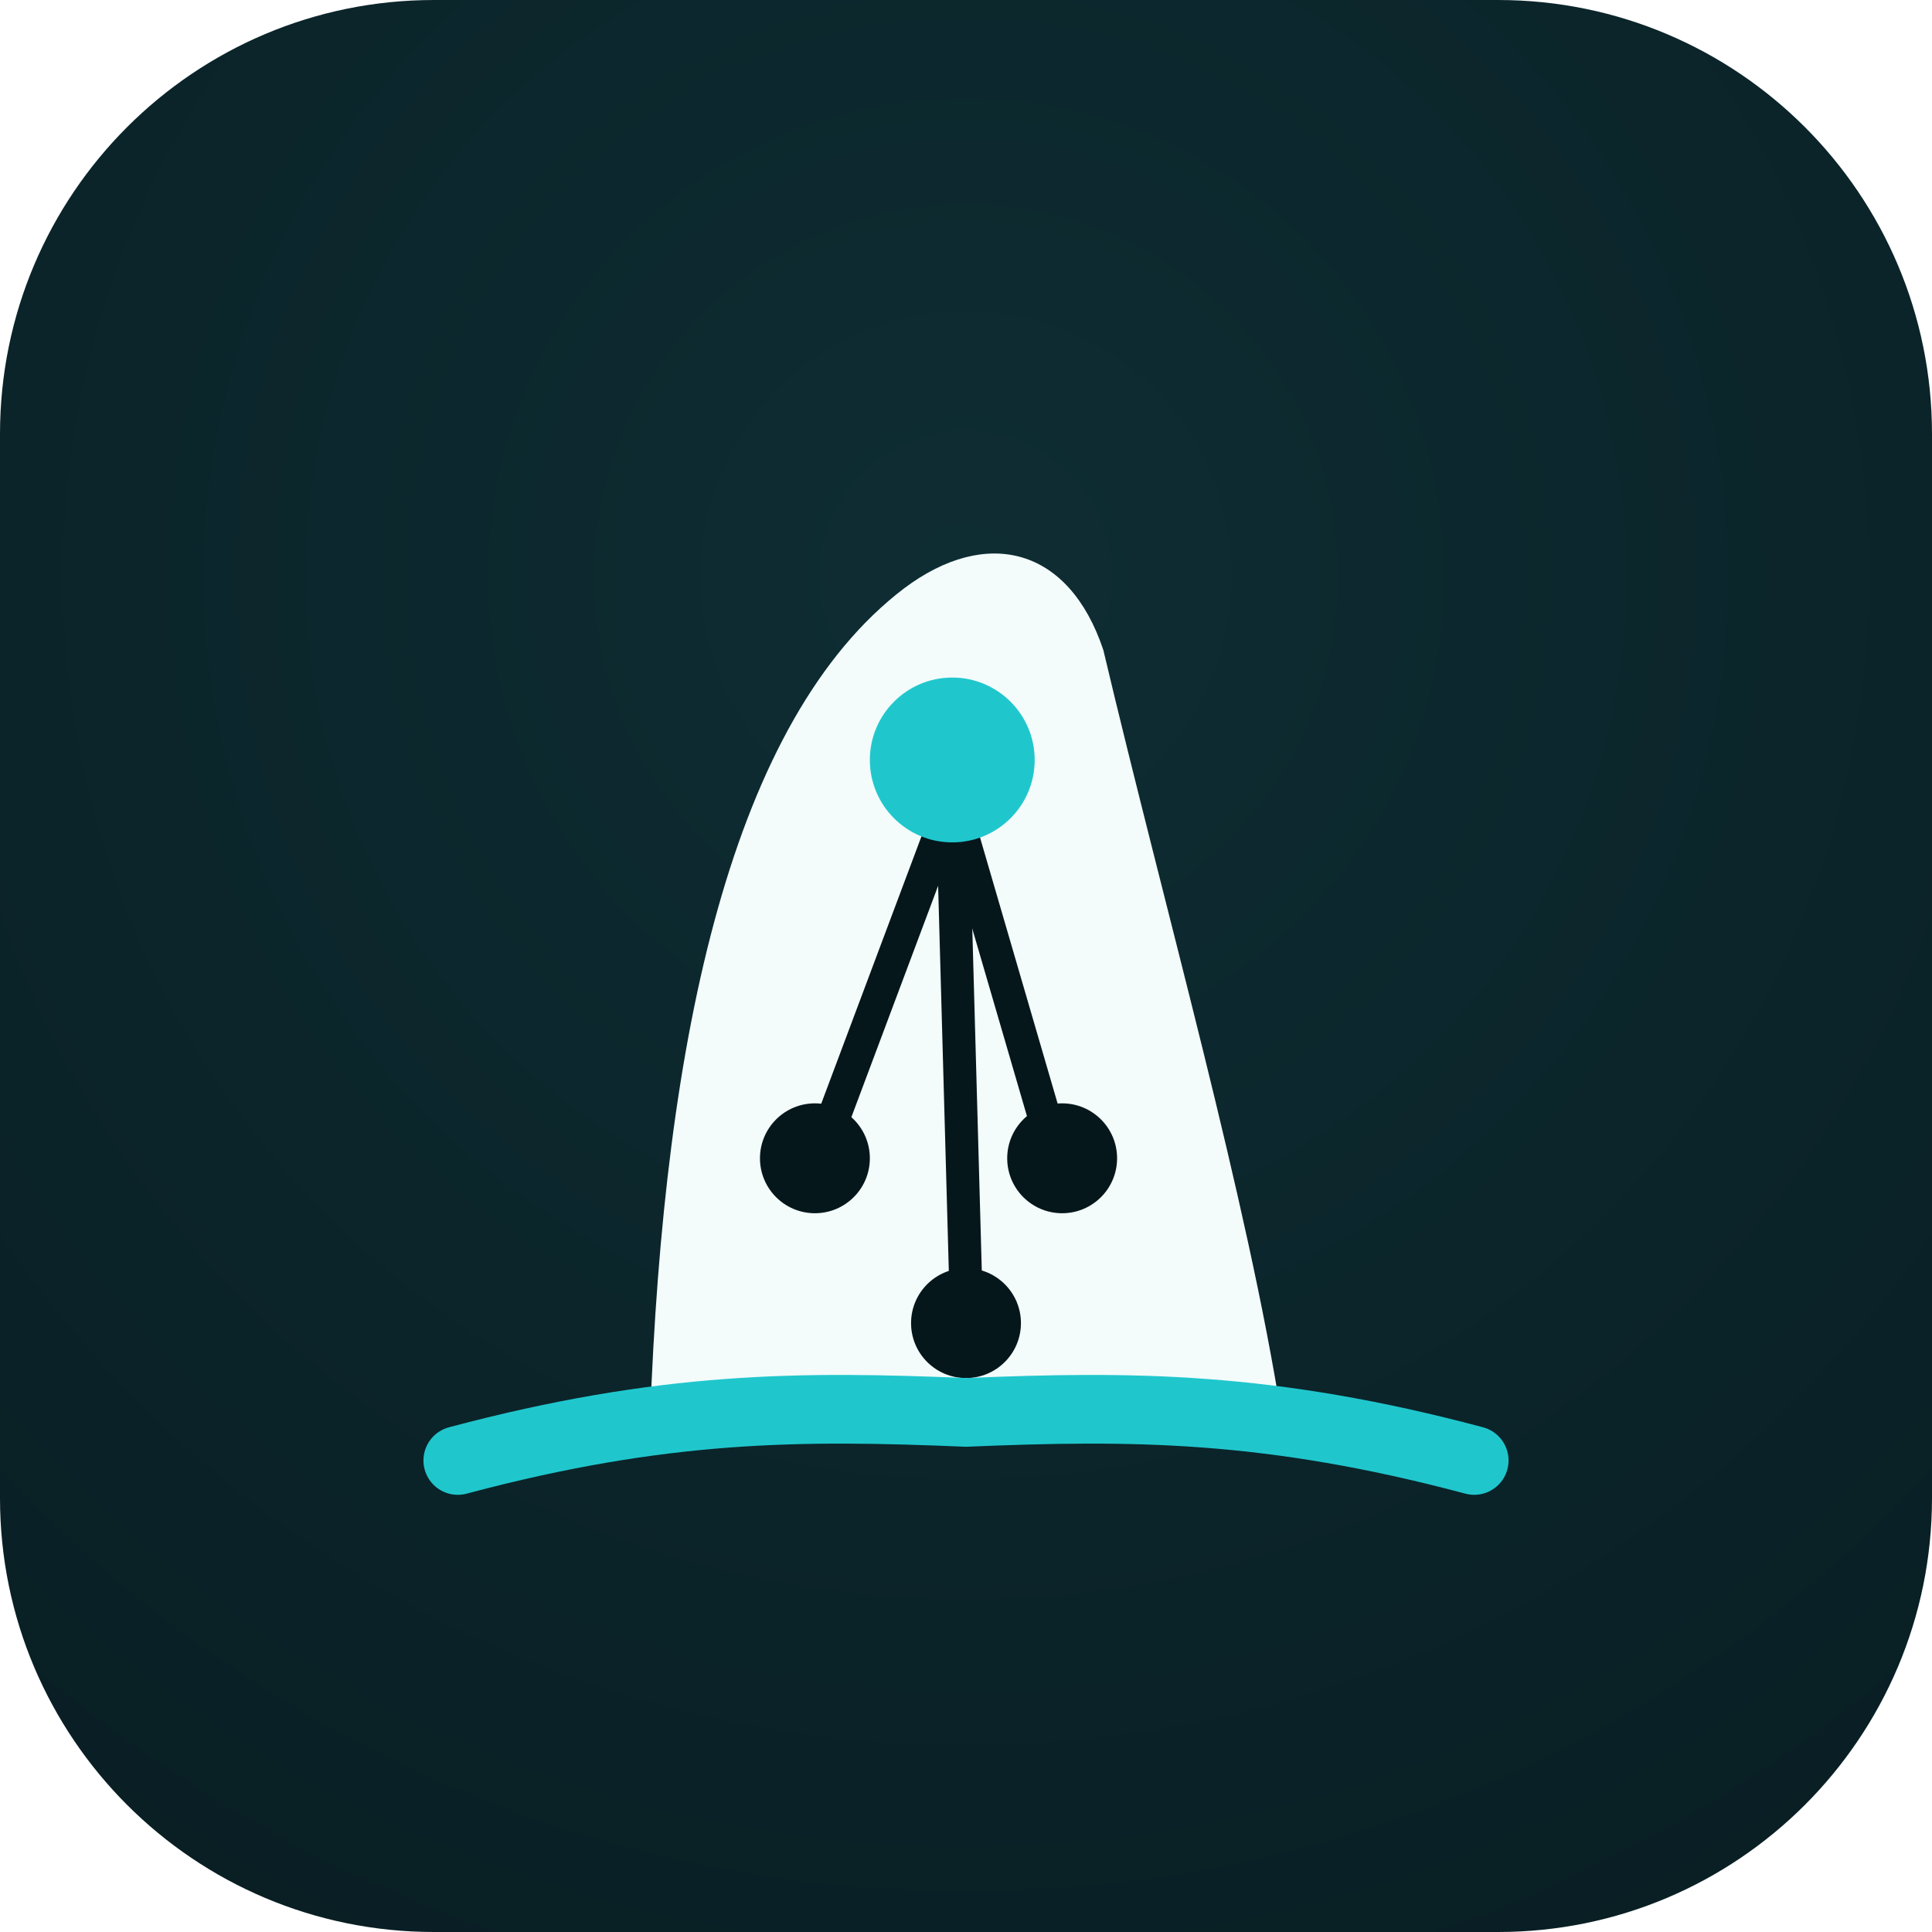
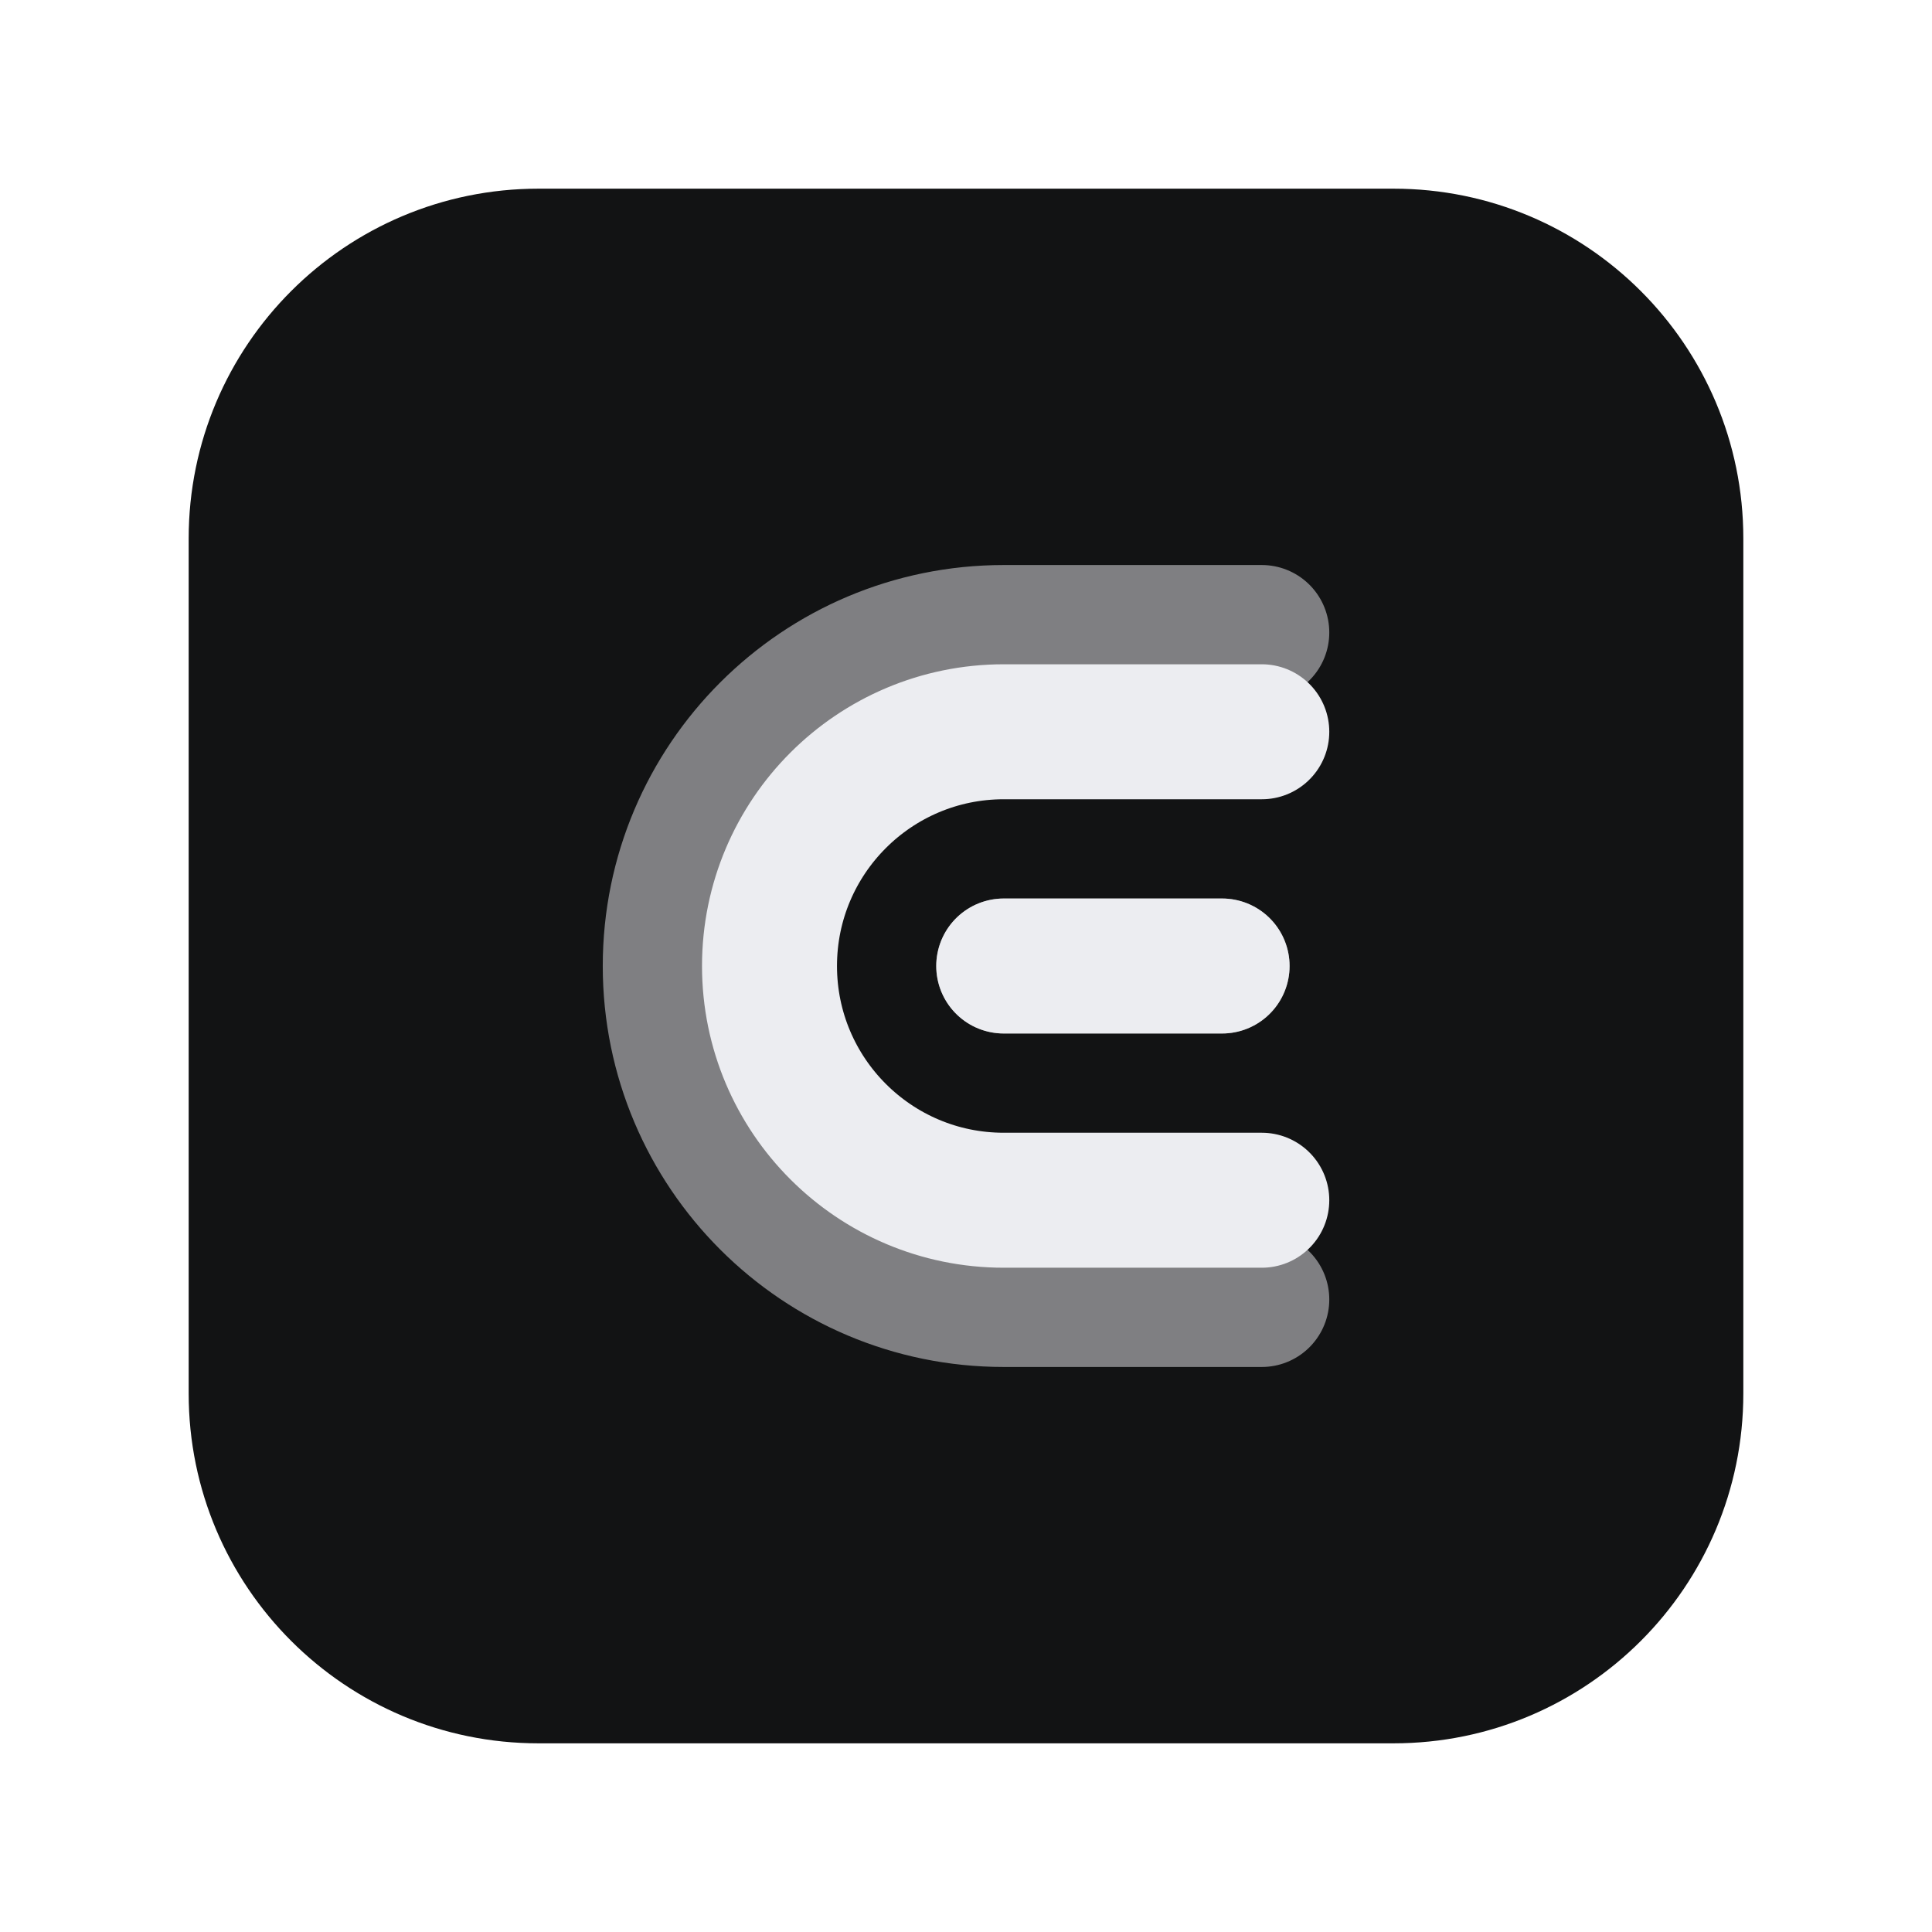
- <svg xmlns="http://www.w3.org/2000/svg" viewBox="0 0 1024 1024">
-   <defs>
-     <radialGradient id="bg" cx="0.5" cy="0.3" r="1.2">
-       <stop offset="0" stop-color="#0e2d33" />
-       <stop offset="1" stop-color="#06171c" />
-     </radialGradient>
-   </defs>
-   <rect width="1024" height="1024" rx="230" fill="url(#bg)" />
-   <g transform="translate(148,148) scale(7.28)">
-     <path d="M27,83 C28,55 33,32 45.5,22.5 C51.5,18 57.5,19.5 60,27 C64.5,46 70.5,67 73,83 Z" fill="#f3fbfb" />
-     <g stroke="#06171c" stroke-width="2.4" stroke-linecap="round">
-       <line x1="49" y1="38" x2="40" y2="62" />
-       <line x1="49" y1="38" x2="56" y2="62" />
-       <line x1="49" y1="38" x2="50" y2="74" />
-     </g>
-     <g fill="#06171c">
-       <circle cx="39" cy="64" r="4" />
-       <circle cx="57" cy="64" r="4" />
-       <circle cx="50" cy="76" r="4" />
-     </g>
-     <circle cx="49" cy="35" r="6" fill="#1fc7cd" />
-     <path d="M13,86 C28,82 38,82 50,82.5 C62,82 72,82 87,86" stroke="#1fc7cd" stroke-width="5" stroke-linecap="round" fill="none" />
+ <svg xmlns="http://www.w3.org/2000/svg" viewBox="0 0 1024 1024" width="1024" height="1024">
+   <rect x="100" y="100" width="824" height="824" rx="185.4" fill="#121314" />
+   <g transform="translate(532.0 512) scale(0.3507)">
+     <path d="M390 -504 L0 -504 A504 504 0 0 0 0 504 L390 504 M0 0 L330 0" fill="none" stroke="#ECEDF1" stroke-opacity="0.5" stroke-width="204" stroke-linecap="round" stroke-linejoin="round" />
+     <path d="M390 -354 L0 -354 A354 354 0 0 0 0 354 L390 354 M0 0 L330 0" fill="none" stroke="#ECEDF1" stroke-width="204" stroke-linecap="round" stroke-linejoin="round" />
  </g>
</svg>
